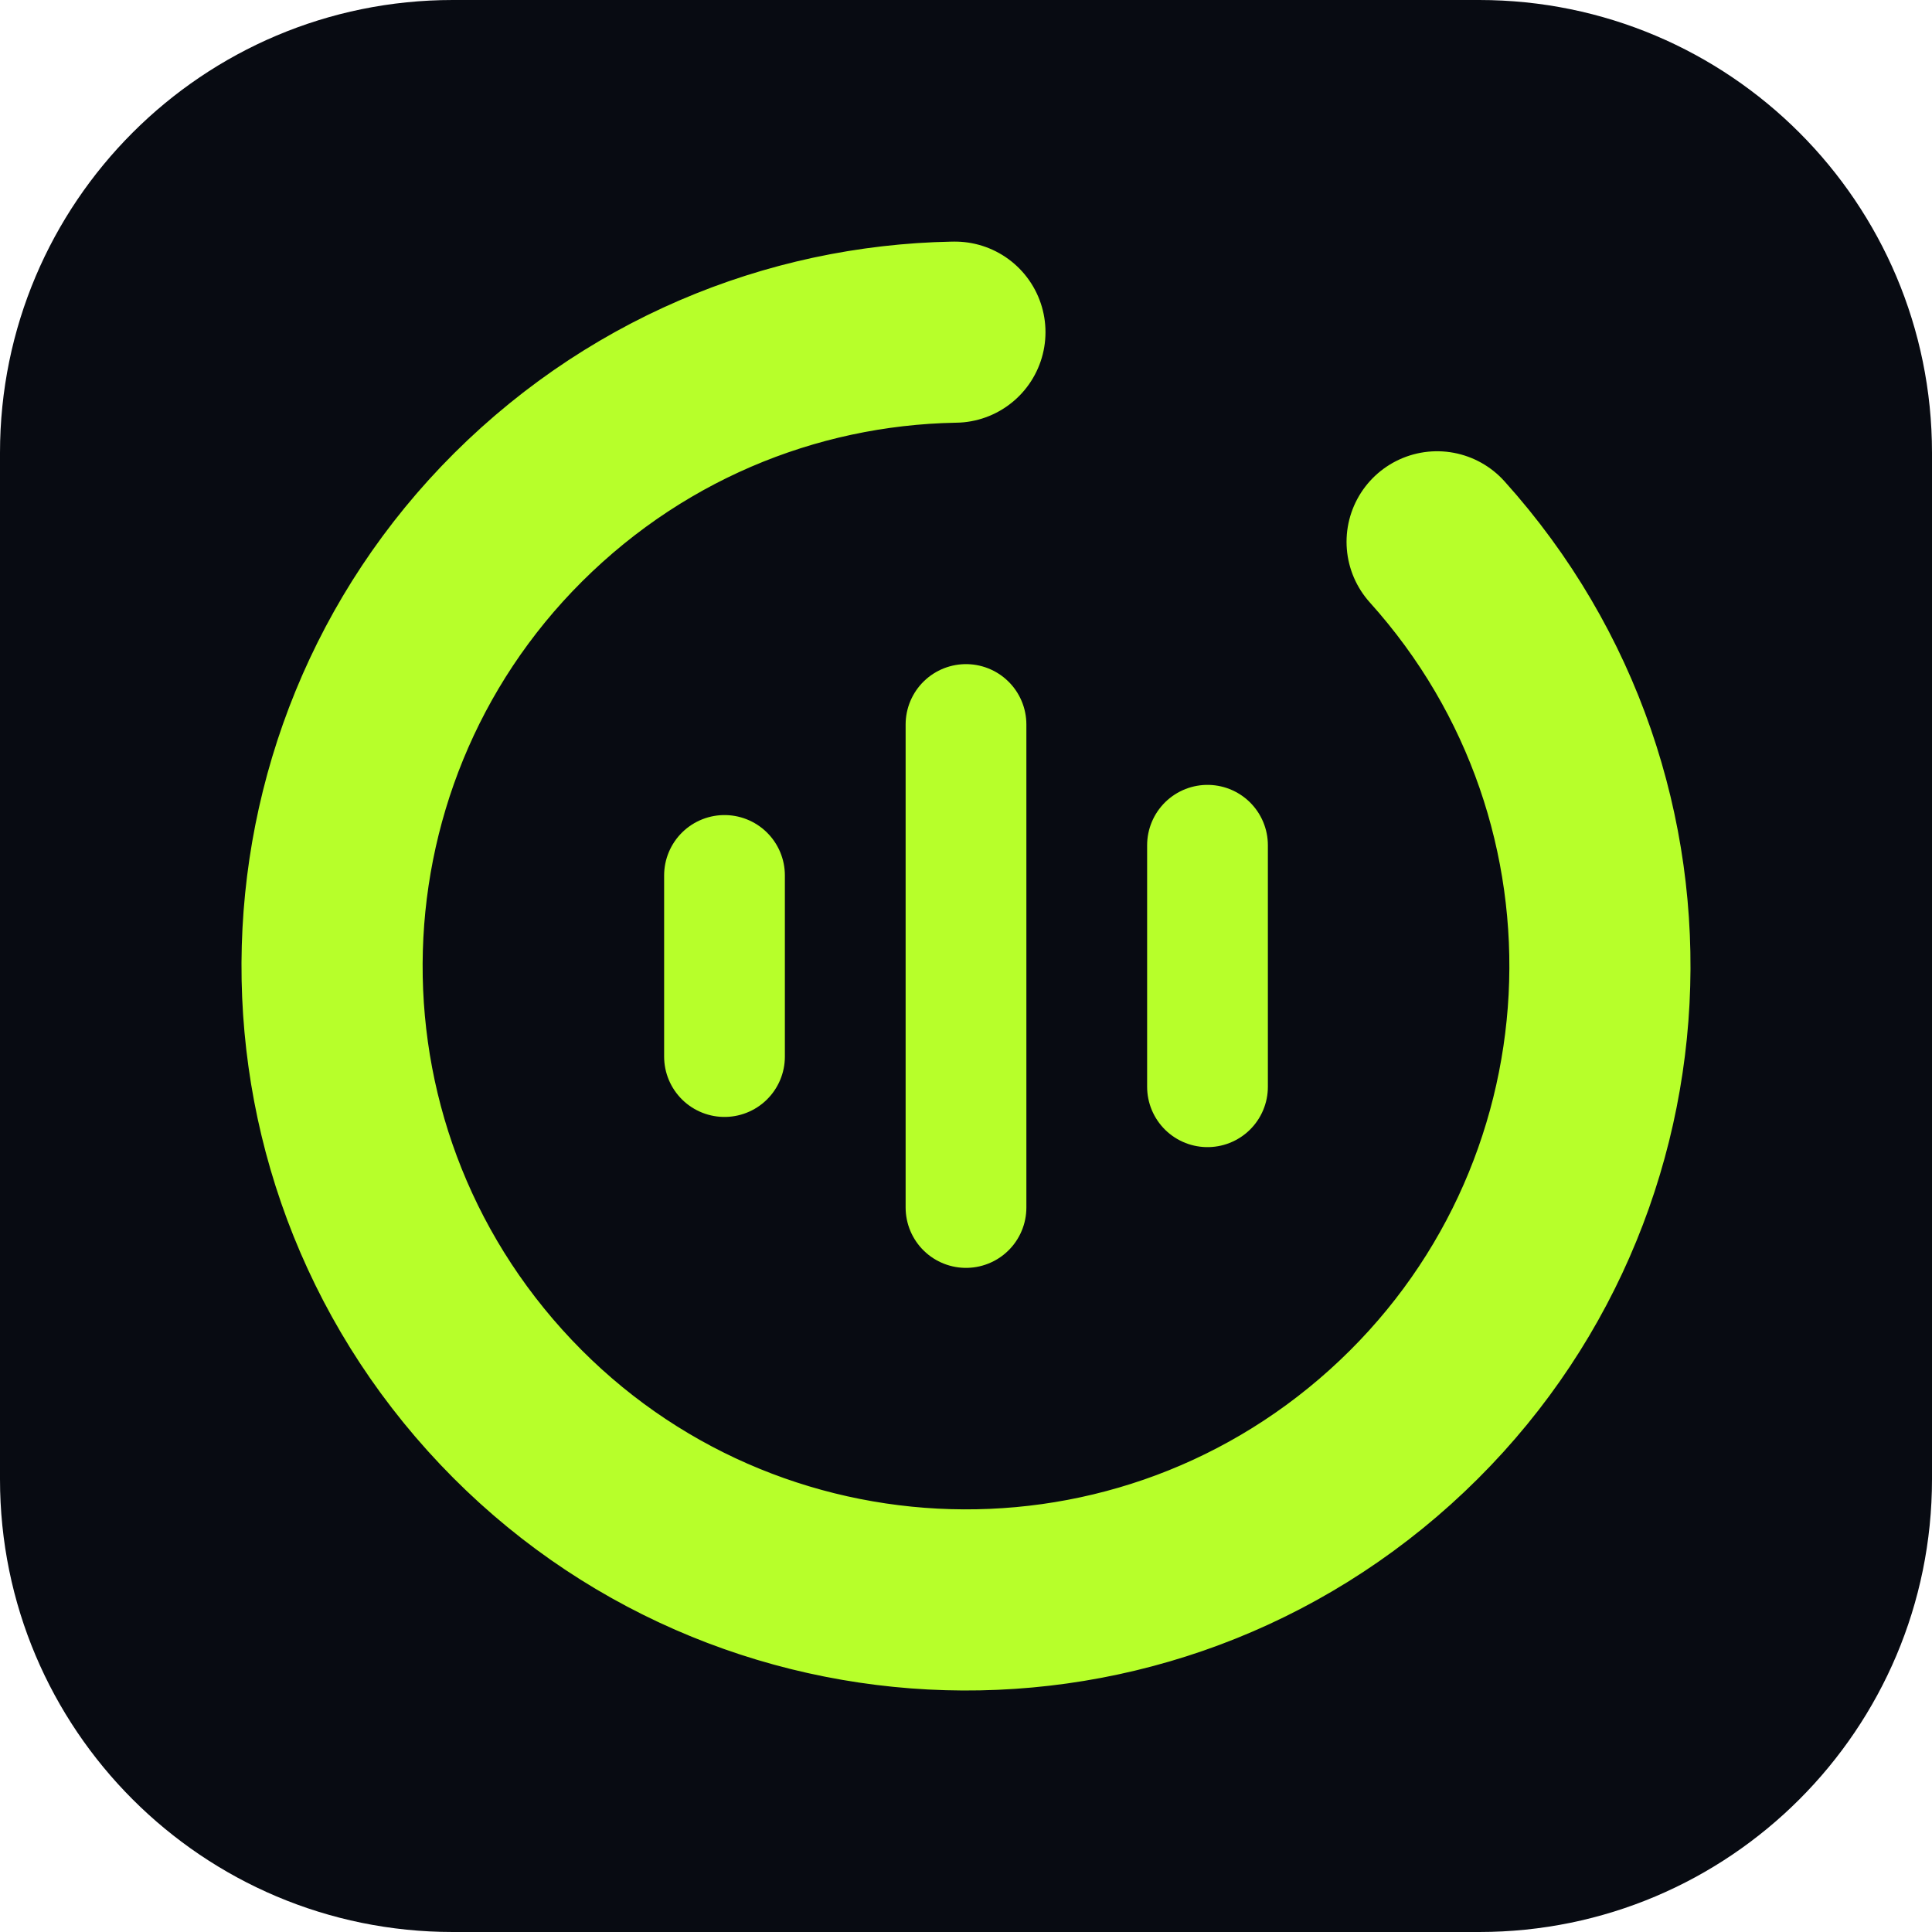
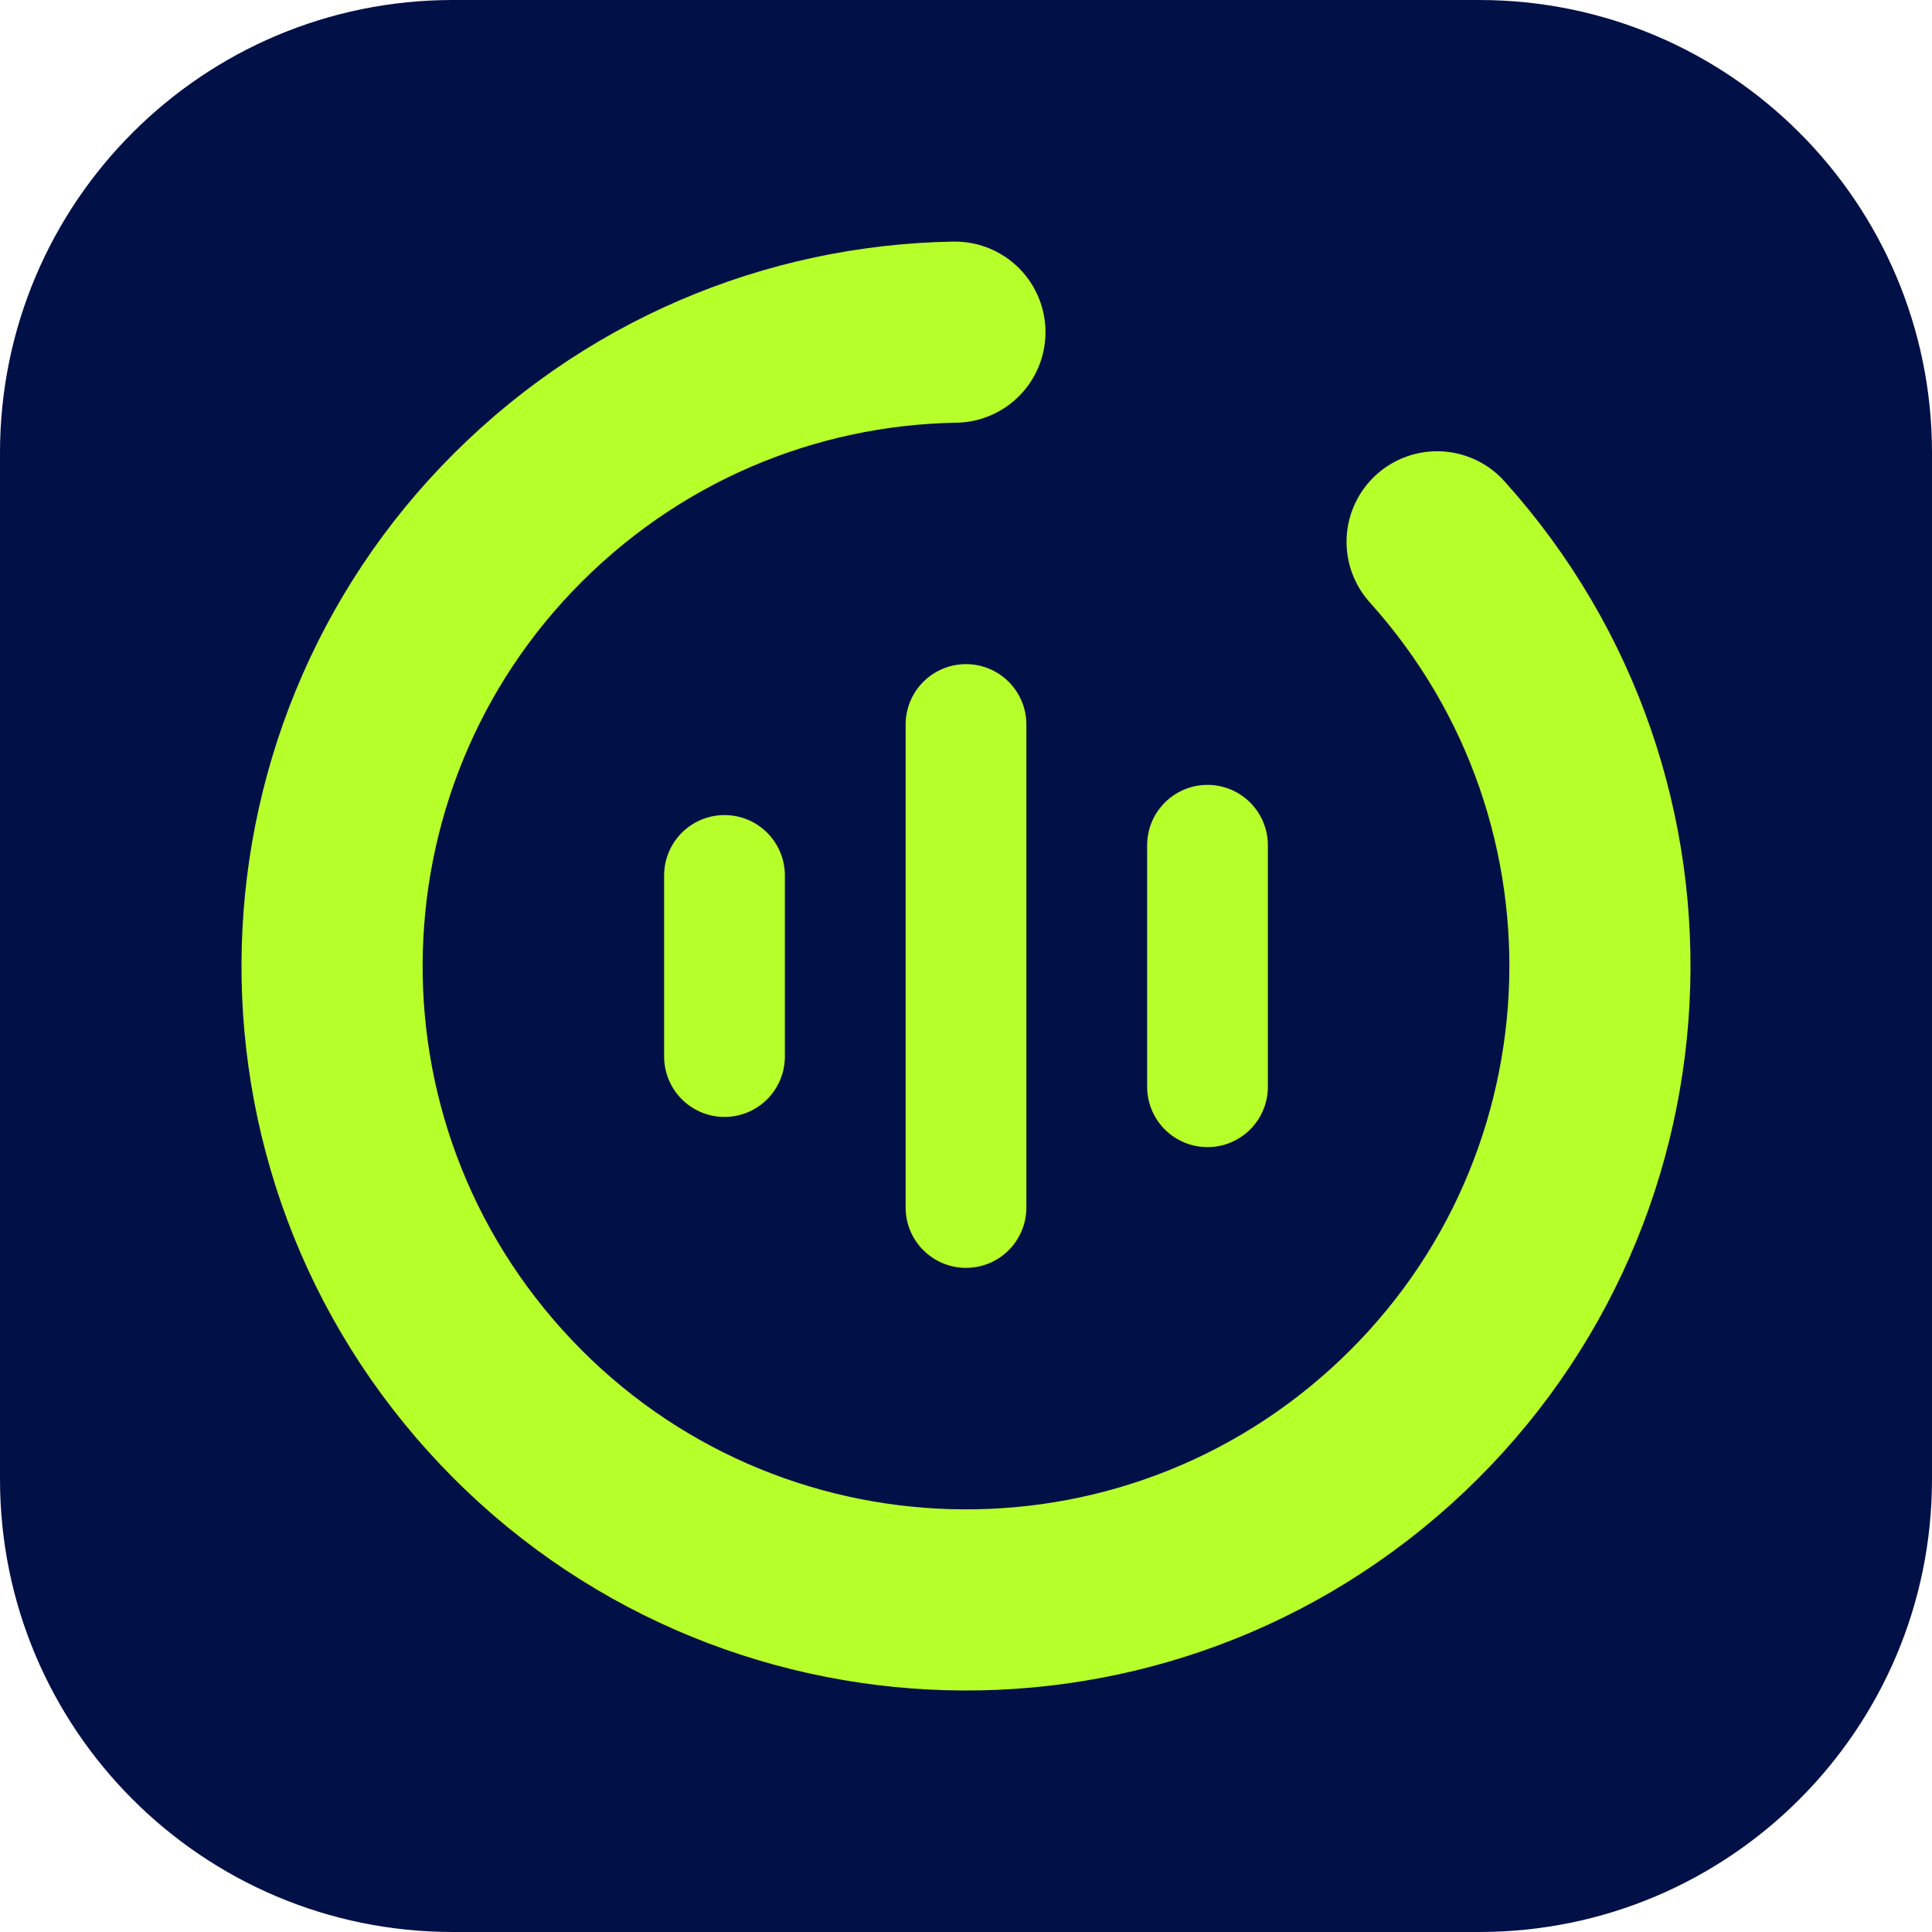
<svg xmlns="http://www.w3.org/2000/svg" viewBox="0 0 64 64">
-   <rect width="64" height="64" rx="15" fill="#080b12" />
+   <rect width="64" height="64" rx="15" fill="#011047" />
  <circle cx="32" cy="32" r="21" fill="none" stroke="#b7ff2a" stroke-width="6" stroke-linecap="round" stroke-dasharray="114 22" transform="rotate(-42 32 32)" />
  <path d="M24 29v6M32 24v16M40 28v8" fill="none" stroke="#b7ff2a" stroke-width="4" stroke-linecap="round" />
</svg>
